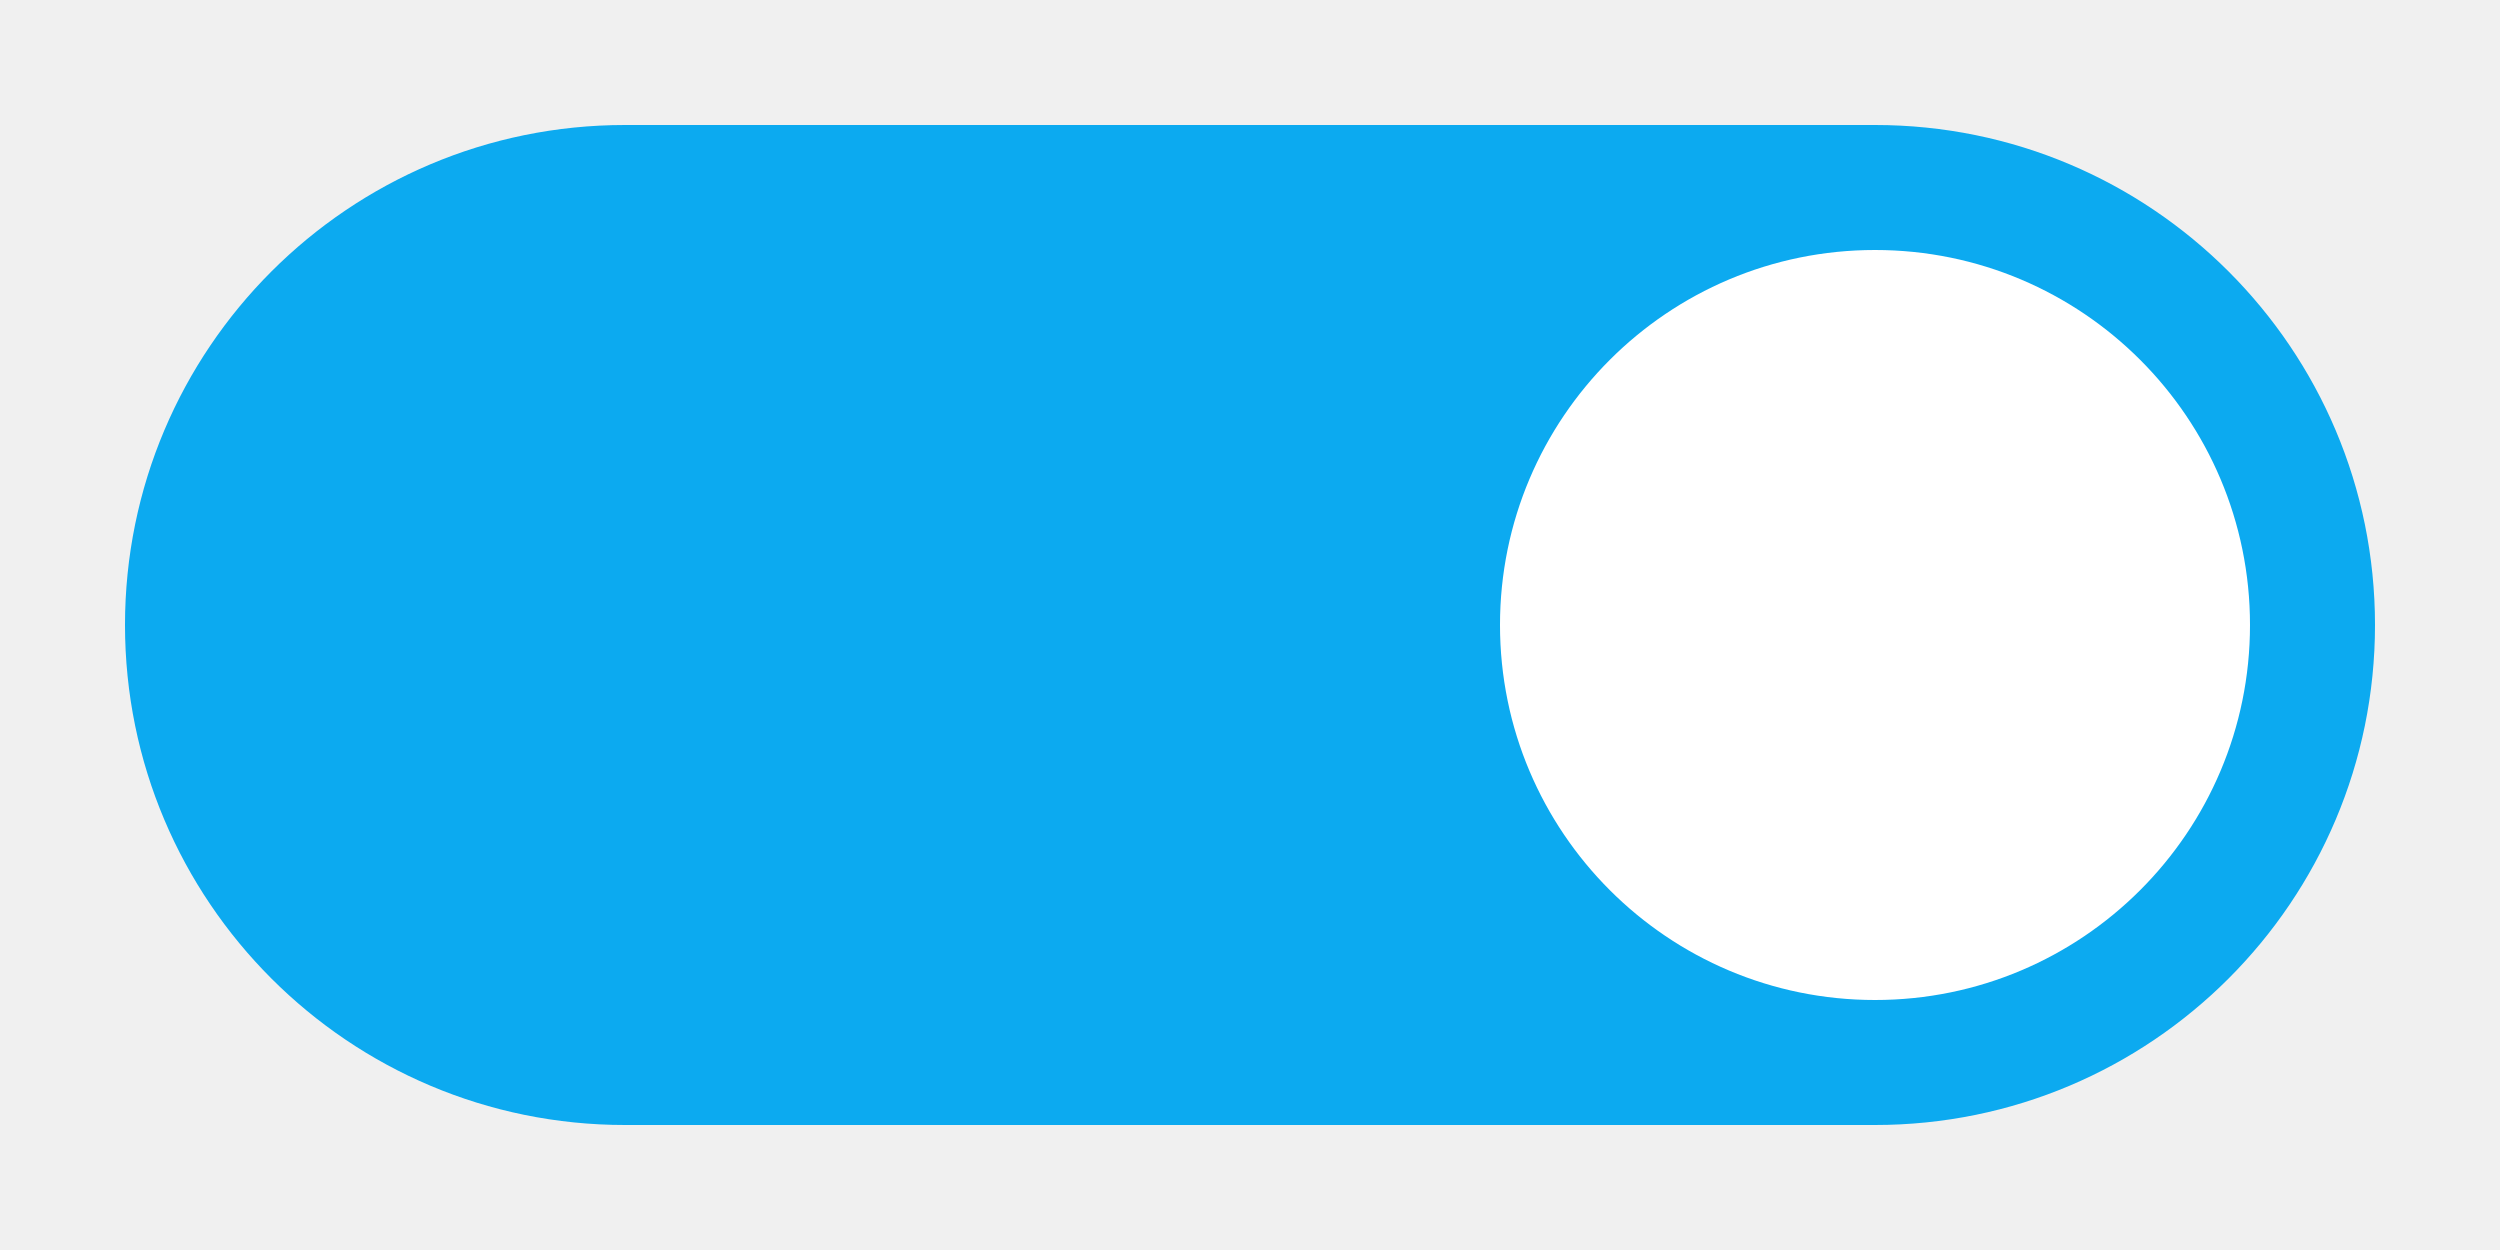
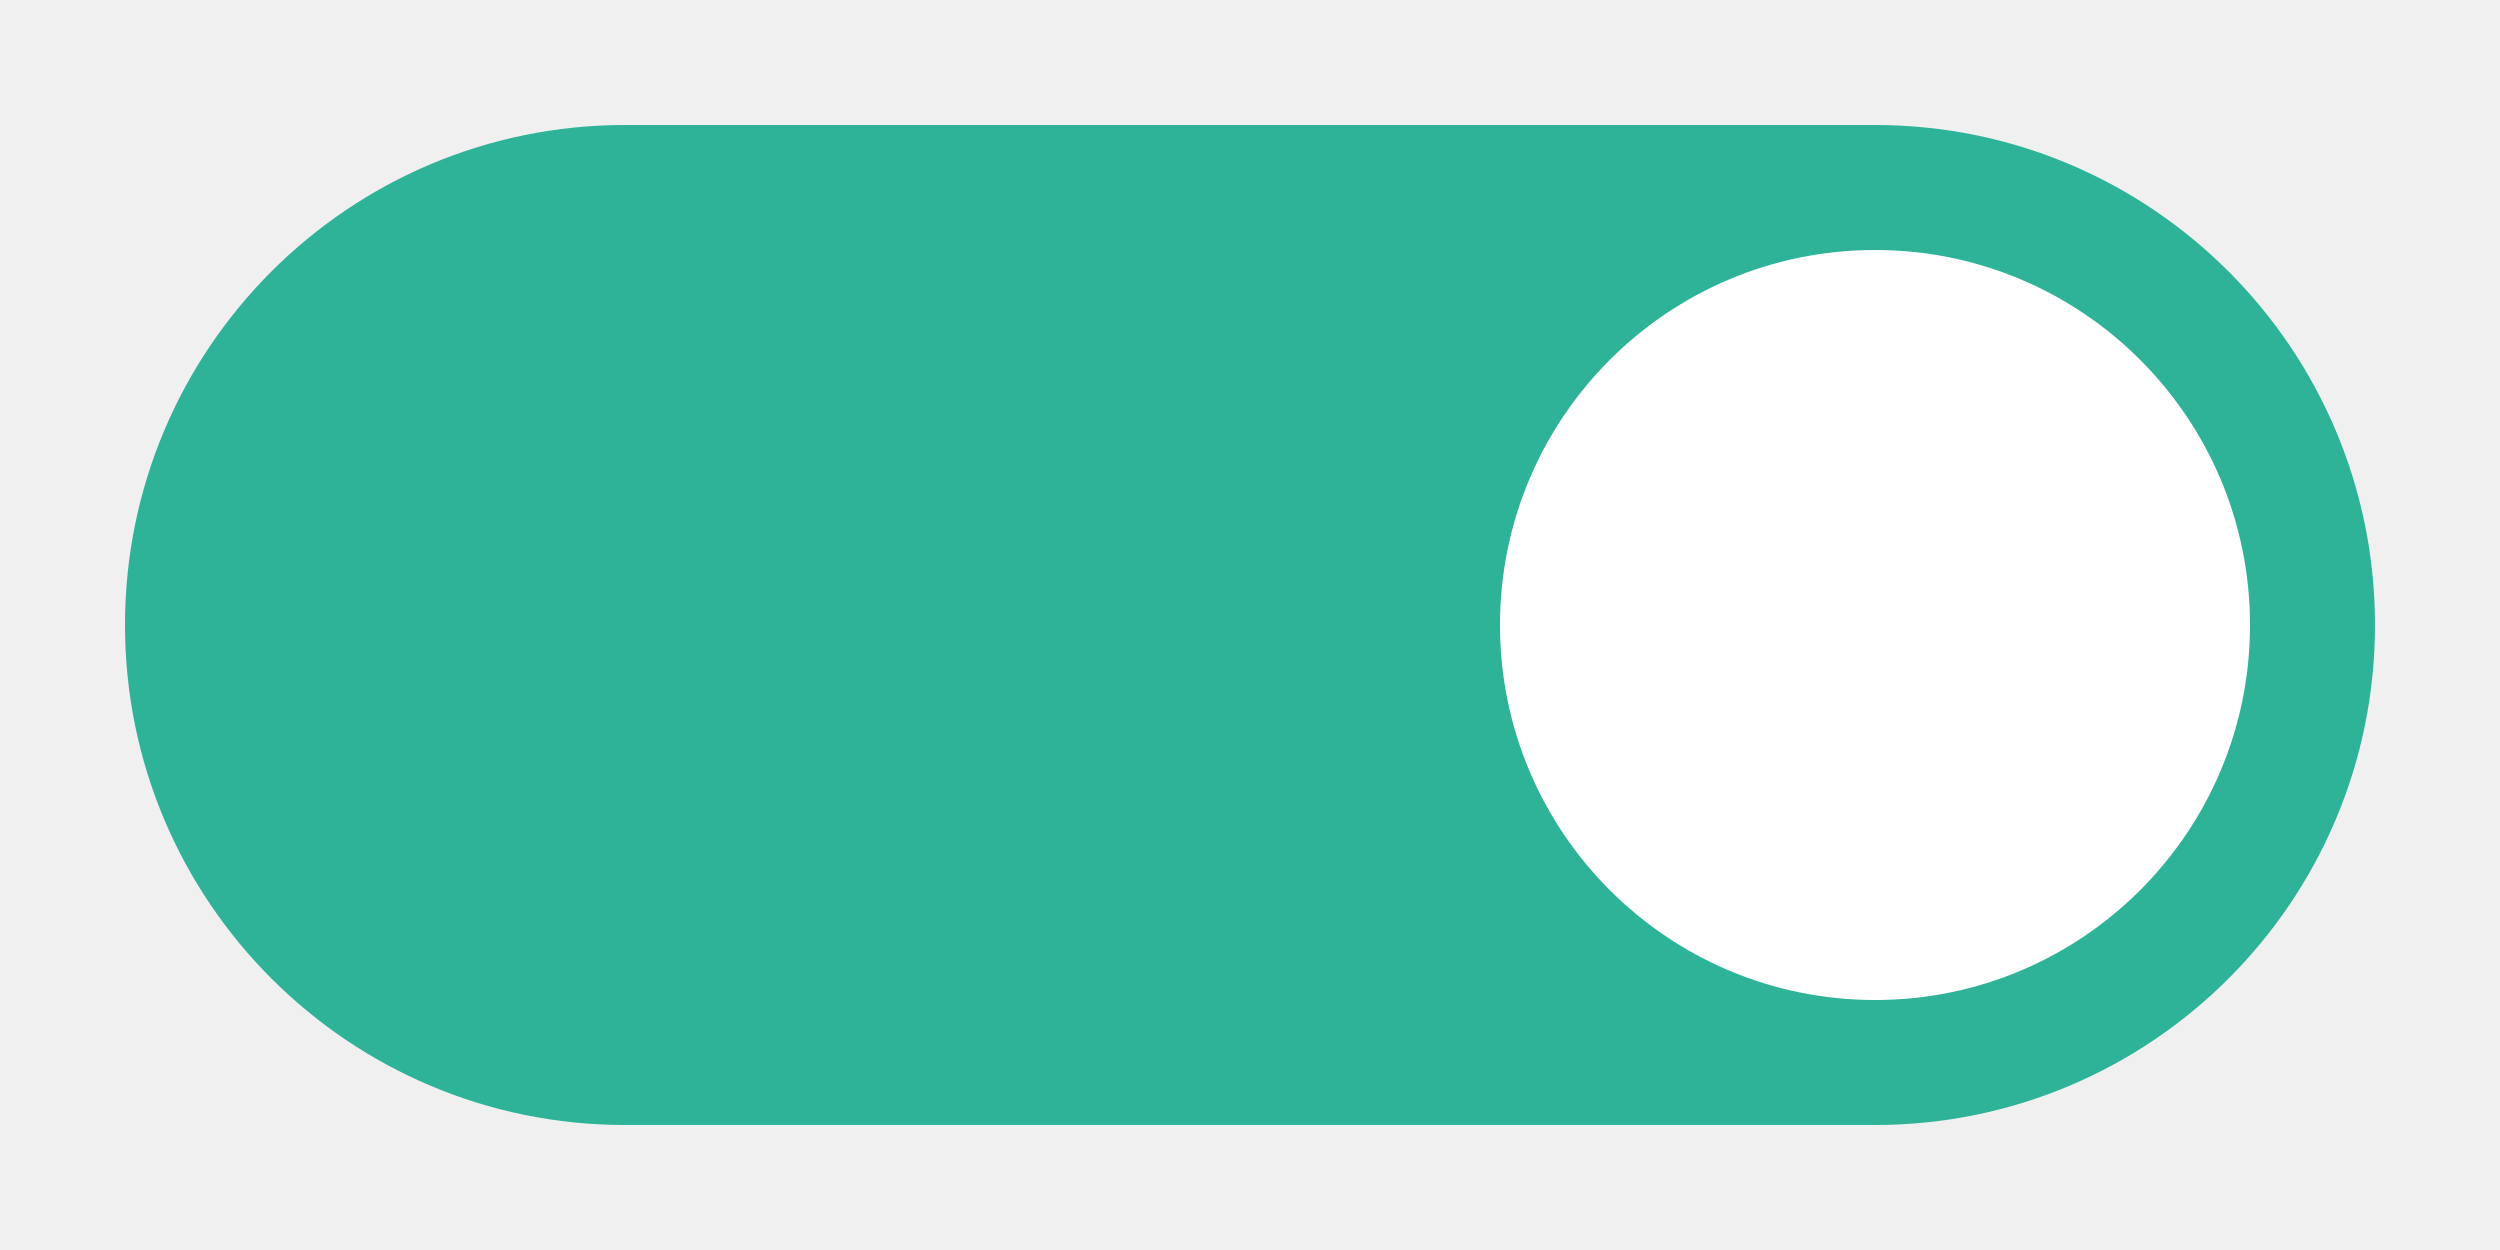
<svg xmlns="http://www.w3.org/2000/svg" width="40" height="20" viewBox="0 0 40 20" id="svg2" version="1.1">
  <defs id="defs4" />
  <g id="layer1" transform="translate(0,-1032.362)">
-     <rect style="stroke:none;fill:#0caaf0;fill-opacity:1" id="rect4140" width="36" height="16" x="2" y="1034.362" rx="8" ry="8" />
+     <rect style="stroke:none;fill:#2EB398;fill-opacity:1" id="rect4140" width="36" height="16" x="2" y="1034.362" rx="8" ry="8" />
    <circle style="fill:#ffffff;fill-opacity:1;stroke:none" id="path4142" cx="30" cy="1042.362" r="6" />
  </g>
</svg>
